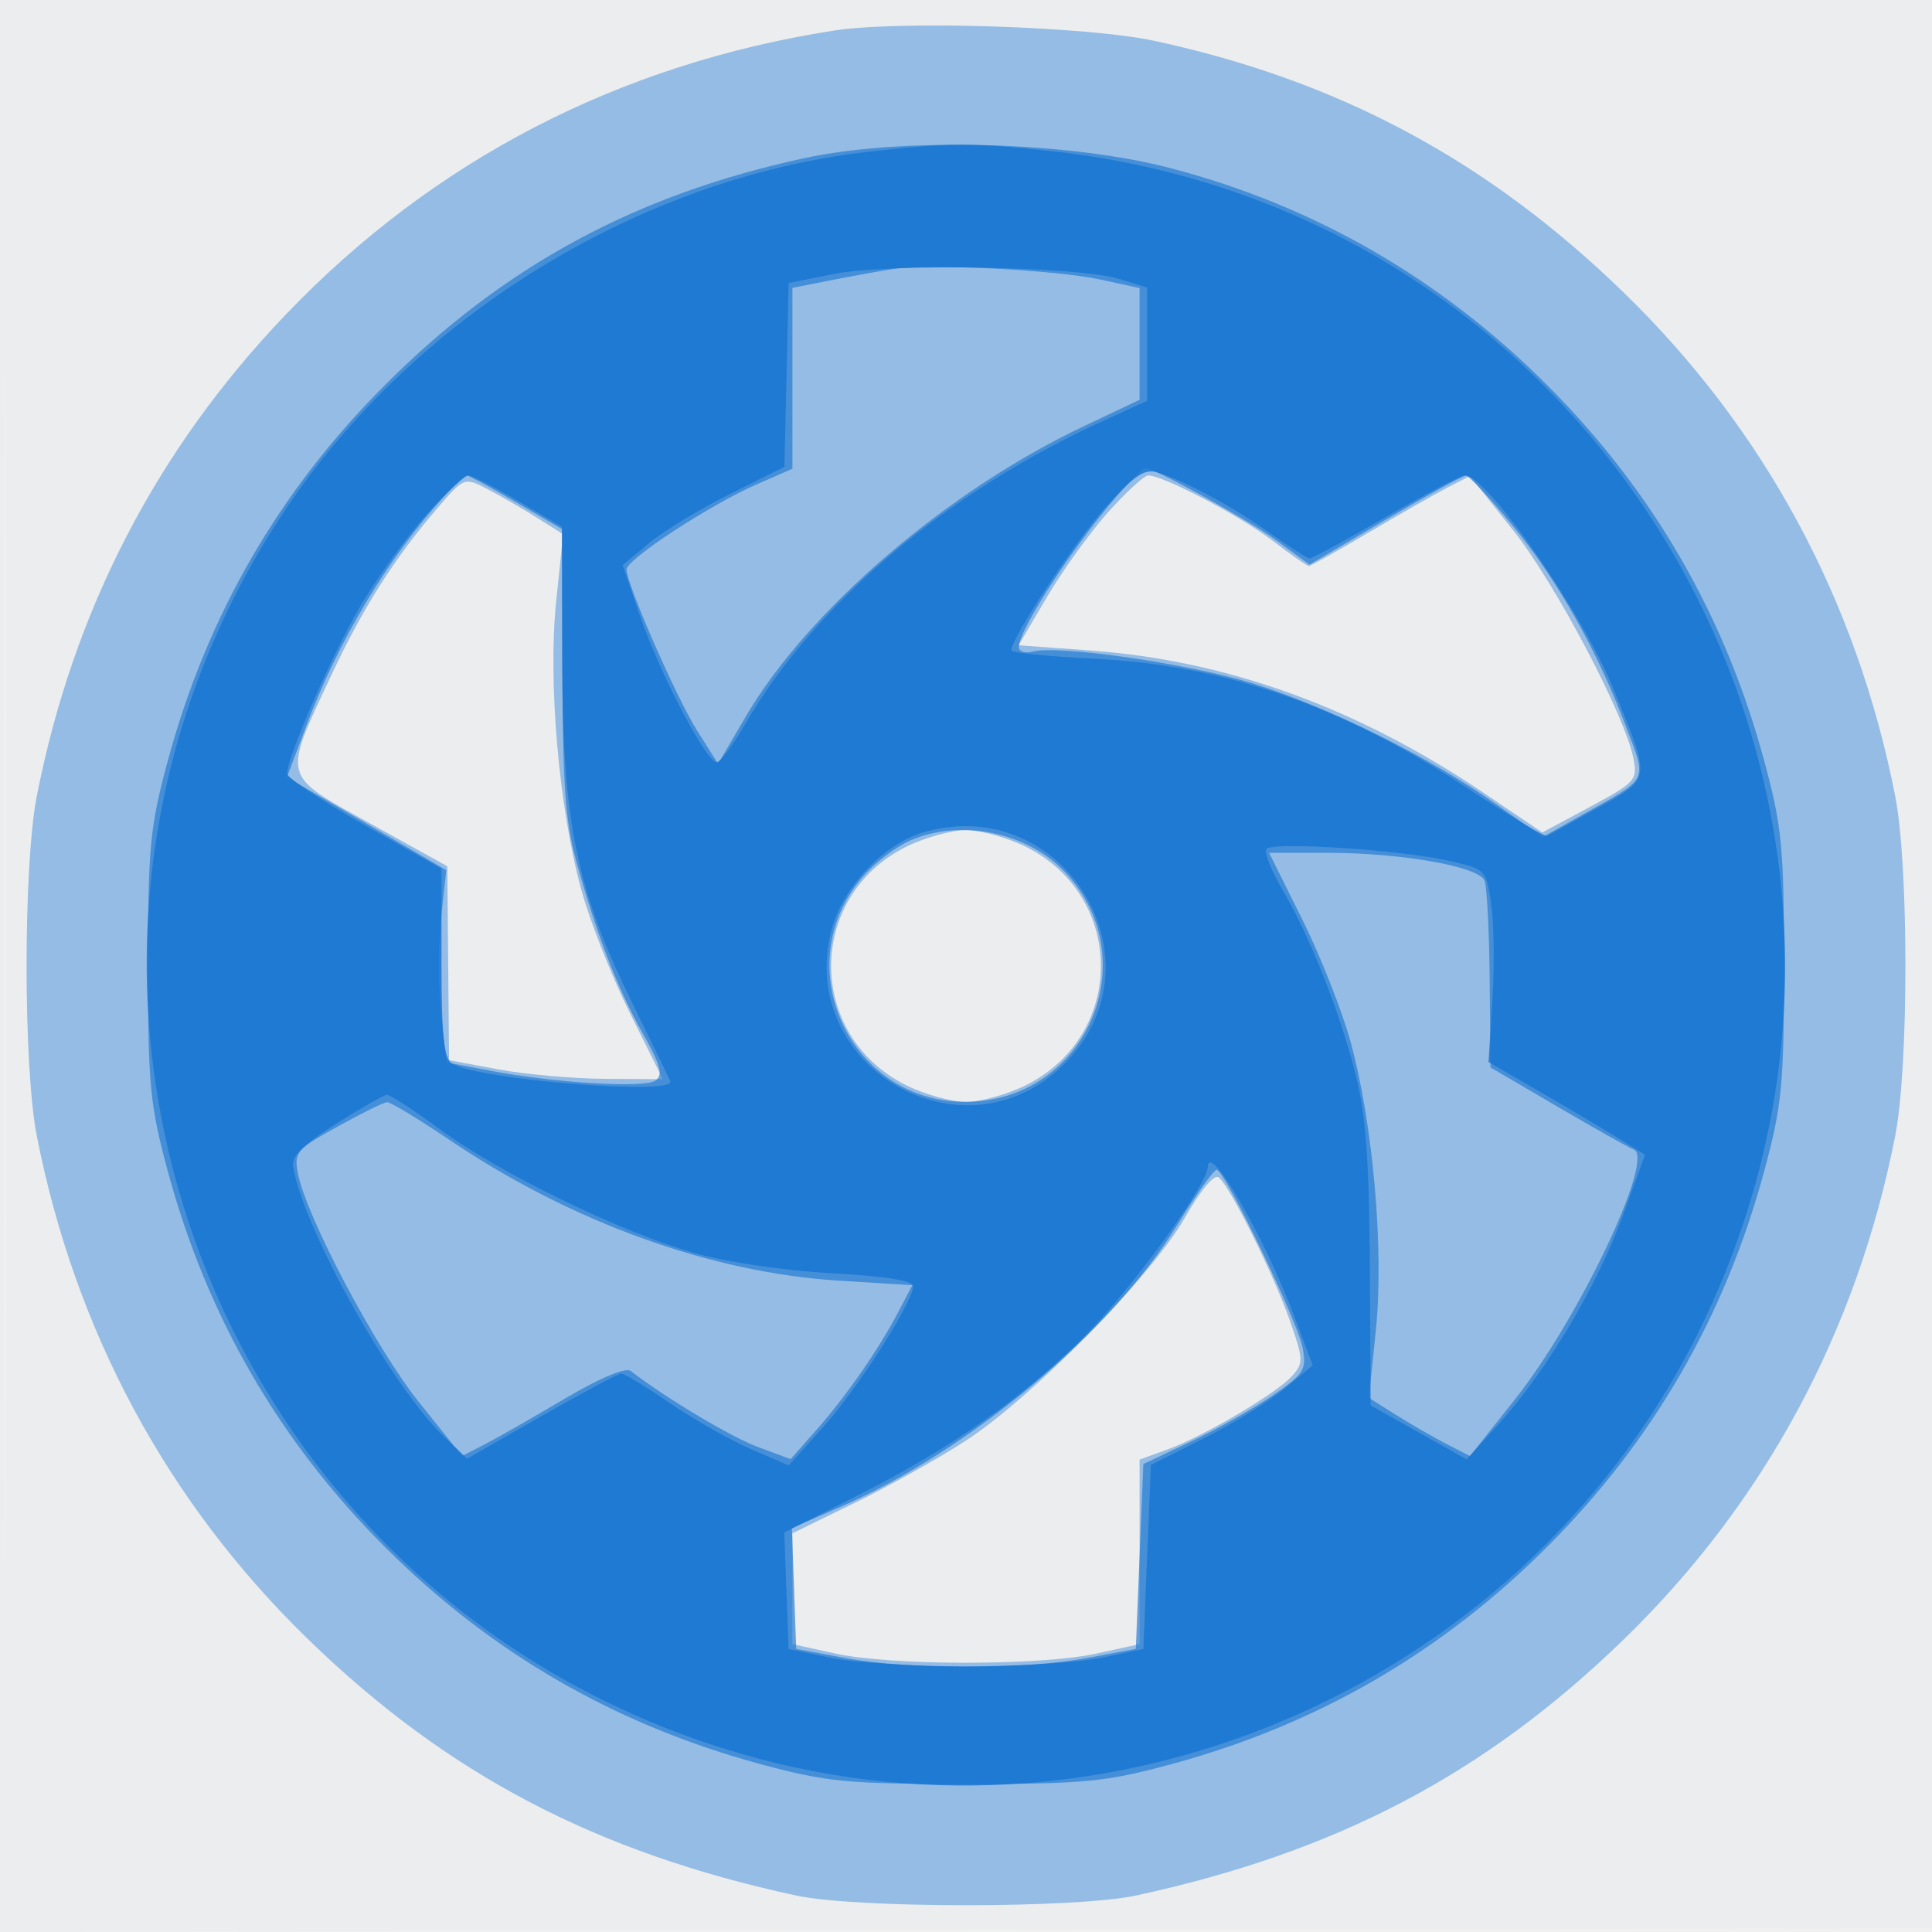
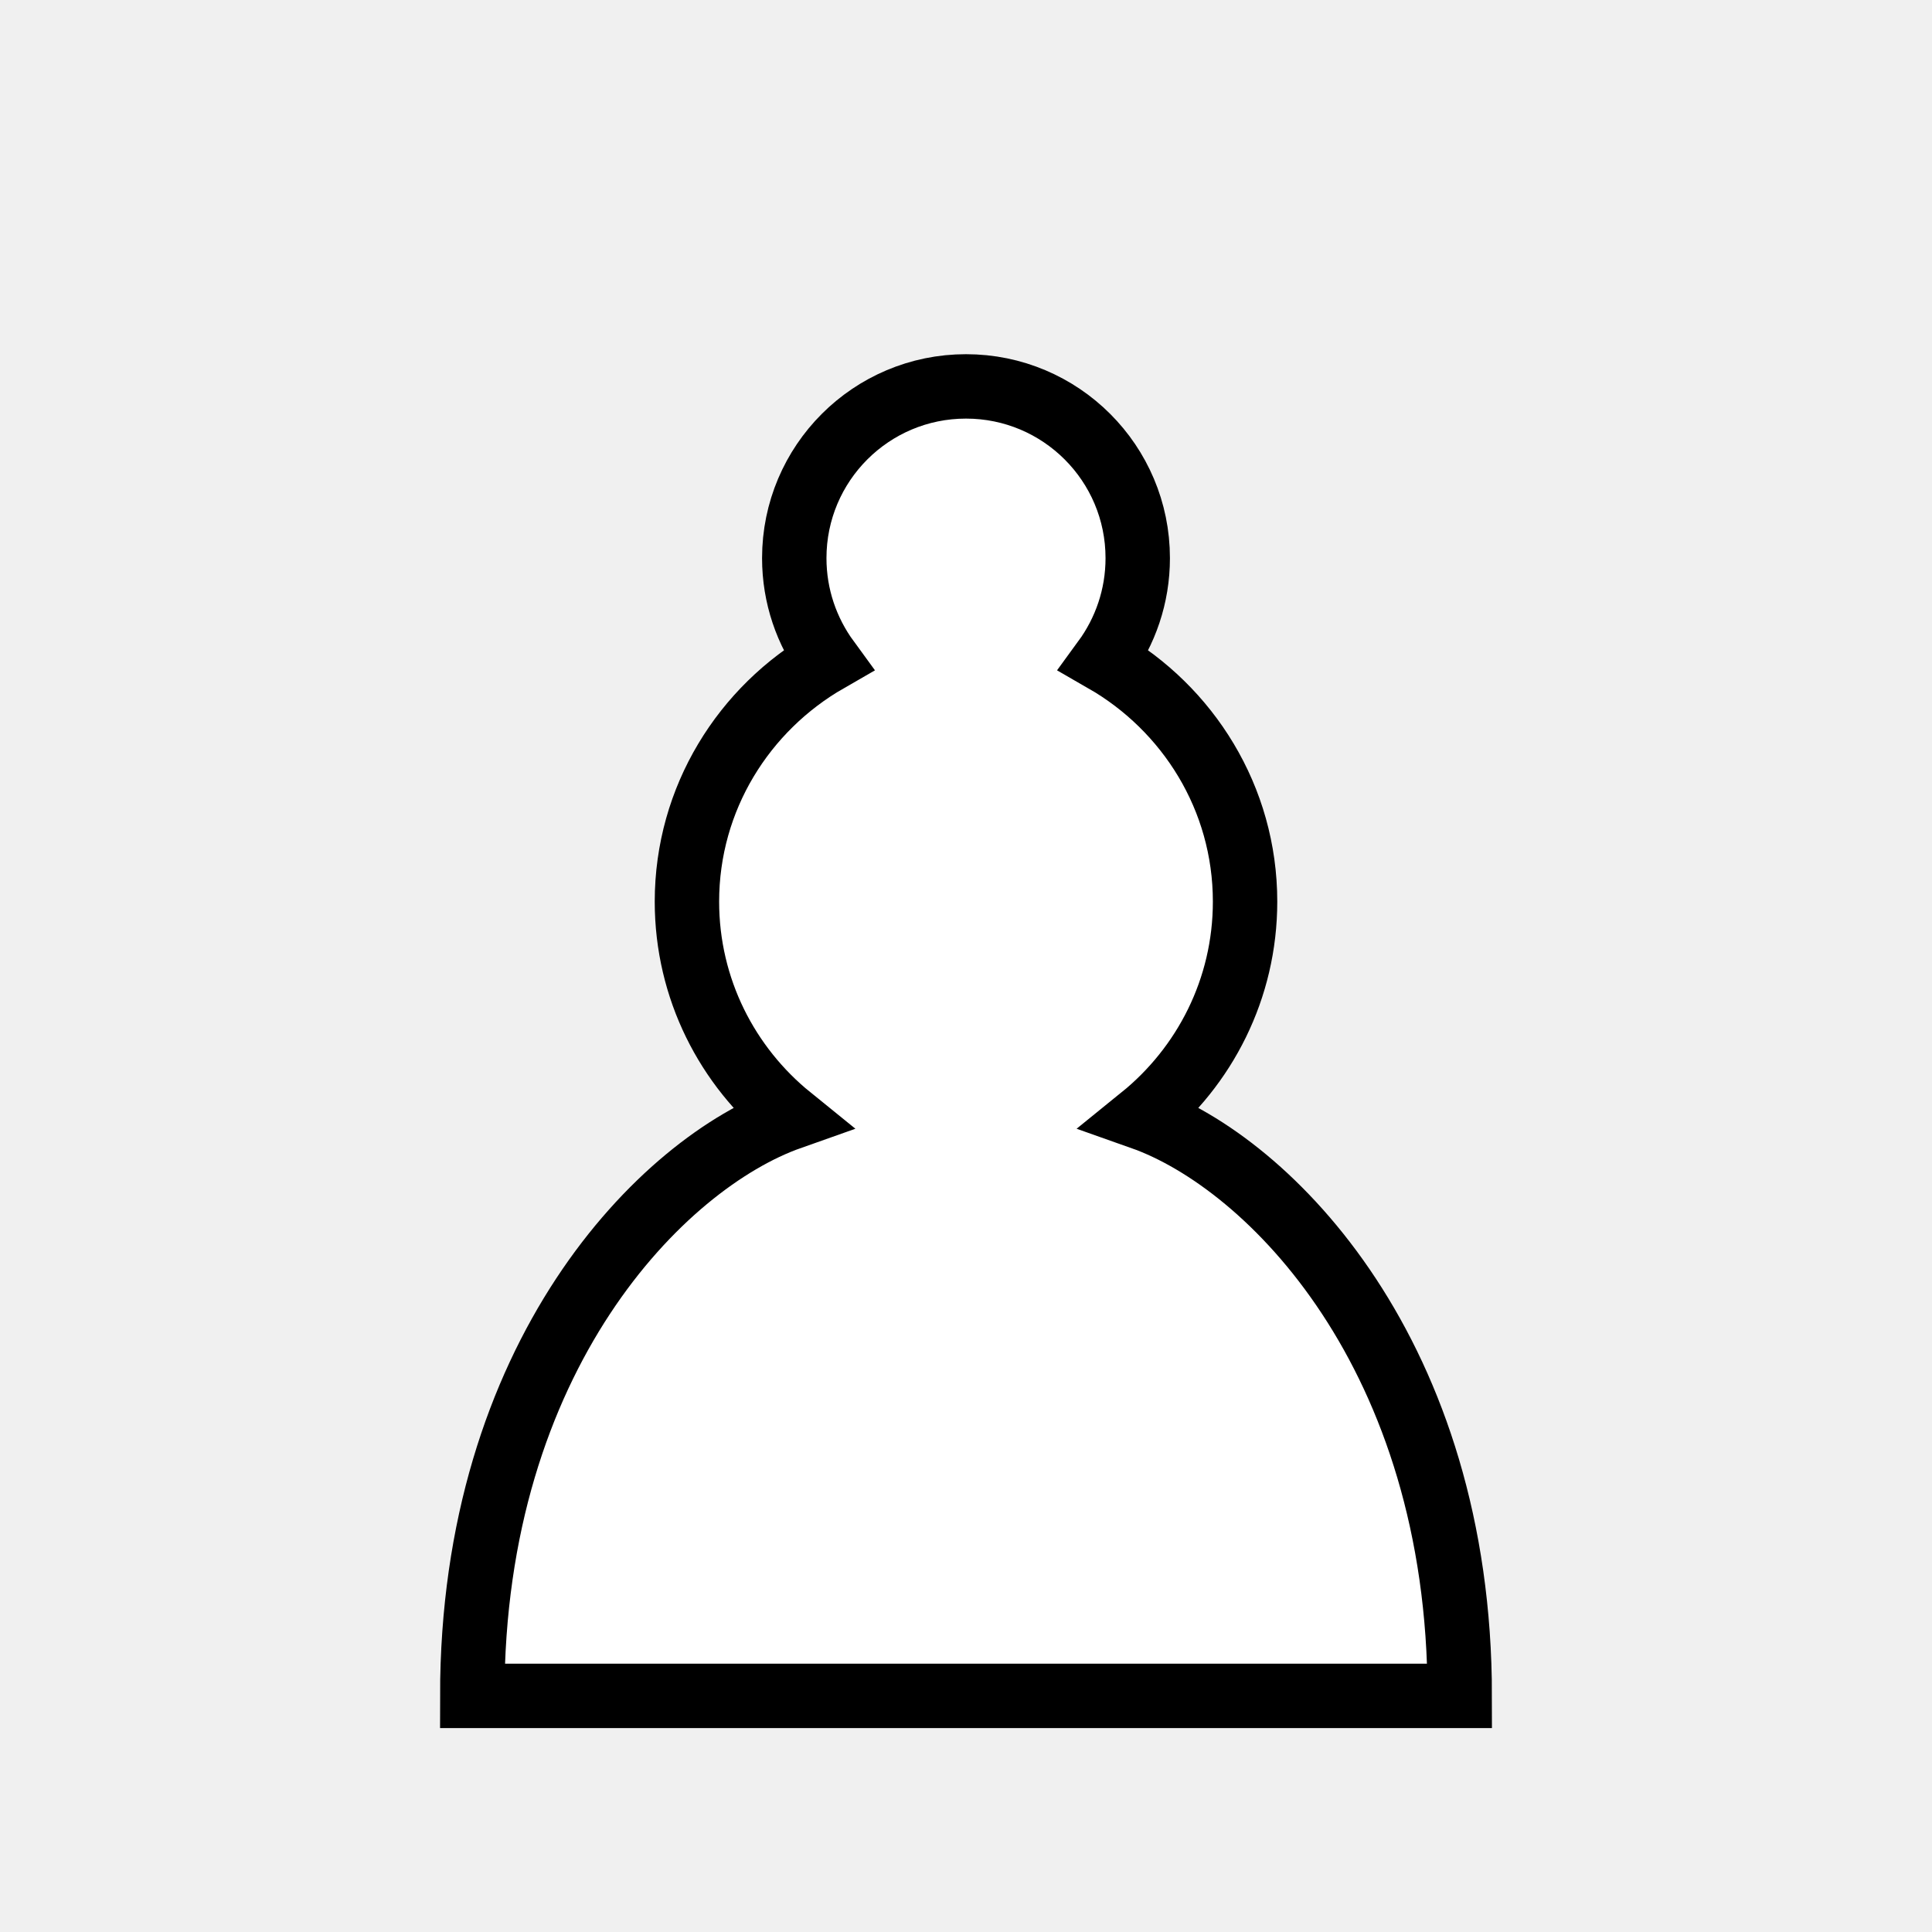
- <svg xmlns="http://www.w3.org/2000/svg" width="256" height="256">
-   <path fill-opacity=".016" d="M0 128.004v128.004l128.25-.254 128.25-.254.254-127.75L257.008 0H0v128.004m.485.496c0 70.4.119 99.053.265 63.672.146-35.38.146-92.98 0-128C.604 29.153.485 58.1.485 128.5" fill="#1976D2" fill-rule="evenodd" />
-   <path fill-opacity=".414" d="M110.5 4.051C82.037 8.492 57.508 21.188 37.936 41.608 20.753 59.537 9.701 80.895 4.873 105.5c-1.801 9.181-1.801 35.819 0 45 5.086 25.923 17.318 48.612 35.98 66.739 18.375 17.848 38.091 28.197 64.647 33.931 7.912 1.708 37.088 1.708 45 0 26.556-5.734 46.272-16.083 64.647-33.931 18.662-18.127 30.894-40.816 35.98-66.739 1.801-9.181 1.801-35.819 0-45-5.086-25.923-17.318-48.612-35.98-66.739-18.016-17.5-37.679-28.049-62.147-33.342-8.851-1.915-33.839-2.719-42.5-1.368M57.937 67.355c-5.675 6.602-9.848 13.179-14.046 22.136-6.475 13.818-6.675 13.065 5.205 19.652l10.177 5.643.114 12.846.113 12.847 6.5 1.214c3.575.667 9.951 1.235 14.169 1.26l7.669.047-4.359-8.75c-2.397-4.812-5.289-12.125-6.425-16.25-2.998-10.886-4.465-27.659-3.355-38.358l.919-8.858-3.559-2.242c-1.957-1.233-4.909-2.936-6.559-3.786-2.978-1.534-3.026-1.515-6.563 2.599m88.906.496c-2.389 2.669-6.038 7.731-8.111 11.25l-3.767 6.399 9.58.7c18.028 1.316 35.321 7.575 51.975 18.814l7.848 5.295 6.334-3.404c6.009-3.23 6.304-3.56 5.738-6.405-1.147-5.77-10.374-23.254-15.998-30.312l-5.672-7.12-3.002 1.552c-1.651.854-6.361 3.538-10.467 5.966-4.107 2.428-7.65 4.414-7.875 4.414-.225 0-2.416-1.532-4.869-3.404-4.319-3.297-14.43-8.596-16.402-8.596-.533 0-2.924 2.183-5.312 4.851M119.97 112.25c-13.123 6.629-13.123 24.871 0 31.5 2.45 1.238 6.063 2.25 8.03 2.25 1.967 0 5.58-1.012 8.03-2.25 13.123-6.629 13.123-24.871 0-31.5-2.45-1.237-6.063-2.25-8.03-2.25-1.967 0-5.58 1.013-8.03 2.25M157 161.354c-4.352 7.642-20.272 23.85-29 29.524-3.575 2.325-10.213 6.041-14.75 8.26l-8.25 4.033V217.858l5.75 1.254c7.405 1.615 27.095 1.615 34.5 0l5.75-1.254v-24.456l3.648-1.32c4.794-1.733 14.437-7.412 16.54-9.741 1.553-1.719 1.535-2.204-.269-7.341-2.19-6.233-7.905-17.753-9.416-18.979-.608-.493-2.383 1.609-4.503 5.333" fill="#1976D2" fill-rule="evenodd" />
-   <path fill-opacity=".633" d="M106.5 20.973c-22.292 4.83-39.705 14.257-55.488 30.039-14.029 14.03-23.57 30.536-28.774 49.782-2.363 8.739-2.625 11.45-2.625 27.206s.262 18.467 2.625 27.206c5.204 19.246 14.745 35.752 28.774 49.782 14.03 14.029 30.536 23.57 49.782 28.774 8.739 2.363 11.45 2.625 27.206 2.625s18.467-.262 27.206-2.625c19.246-5.204 35.752-14.745 49.782-28.774 14.029-14.03 23.57-30.536 28.774-49.782 2.363-8.739 2.625-11.45 2.625-27.206s-.262-18.467-2.625-27.206c-5.204-19.246-14.745-35.752-28.774-49.782-14.091-14.09-30.744-23.693-49.782-28.705-13.549-3.567-35.609-4.171-48.706-1.334m12 14.646c-1.65.25-5.362.92-8.25 1.489L105 38.142v23.97l-4.75 2.077c-6.192 2.707-17.255 9.944-17.232 11.273.035 1.995 6.648 17.075 9.379 21.388l2.754 4.349 3.674-6.267c8.243-14.057 26.562-29.805 44.666-38.396L151 52.973V38.166l-5.25-1.133c-5.812-1.255-22.567-2.124-27.25-1.414m30.364 29.131C143.041 71.129 135 83.305 135 85.744c0 .588.826.853 1.835.589 3.458-.904 21.048 1.663 29.357 4.284 10.03 3.165 22.999 9.592 31.774 15.747l6.466 4.535 5.534-3.108c8.572-4.815 8.255-4.157 5.513-11.444-3.799-10.092-9.099-19.497-15.061-26.725-3.004-3.642-5.79-6.614-6.19-6.605-.4.009-5.225 2.667-10.721 5.907l-9.993 5.89-4.507-3.286C165.275 68.808 152.92 62 151.716 62c-.188 0-1.472 1.237-2.852 2.75m-90 1C51.41 73.915 44.842 84.856 40.56 96.241l-2.536 6.741 10.552 6.155 10.552 6.156-.681 6.353c-.374 3.495-.372 9.226.004 12.737l.683 6.383 5.683 1.085c8.602 1.642 20.516 2.366 22.019 1.338 1.068-.73.728-1.998-1.686-6.301-3.395-6.053-6.18-13.281-8.819-22.888-1.413-5.145-1.79-10.397-1.808-25.188L74.5 70.123l-6.088-3.561C65.063 64.603 62.11 63 61.849 63c-.261 0-1.605 1.237-2.985 2.75m61.636 45.667c-1.65.737-4.209 2.632-5.686 4.211-10.782 11.526-2.66 30.372 13.089 30.372 15.938 0 24.142-18.76 13.283-30.373-5.038-5.388-13.972-7.206-20.686-4.21m52.021 10.333c2.397 4.813 5.289 12.125 6.425 16.25 2.998 10.886 4.465 27.659 3.355 38.358l-.919 8.858 3.559 2.242c1.957 1.233 4.972 2.97 6.7 3.861l3.141 1.62 5.984-7.548c8.468-10.679 18.616-32.069 15.696-33.084-.529-.184-5.012-2.704-9.962-5.6l-9-5.265-.109-11.634c-.061-6.398-.364-12.295-.675-13.105-.725-1.891-10.983-3.703-20.967-3.703h-7.587l4.359 8.75M44.704 149.289c-5.391 2.986-5.757 3.417-5.238 6.149 1.091 5.733 10.297 23.167 15.988 30.278l5.776 7.216 3.002-1.552c1.651-.854 6.432-3.58 10.625-6.059 4.62-2.731 8.054-4.175 8.714-3.664 4.628 3.577 13.301 8.762 16.873 10.086l4.316 1.6 3.37-3.816c3.99-4.517 8.242-10.633 10.867-15.629l1.893-3.603-9.695-.598c-16.92-1.046-35.444-7.731-51.57-18.613-4.144-2.796-7.893-5.066-8.33-5.045-.437.022-3.403 1.484-6.591 3.25m111.329 12.97c-8.786 14.244-27.564 29.962-44.73 37.44l-6.376 2.778.286 8.006.287 8.007 6.5 1.208c8.333 1.549 23.668 1.549 32 0l6.5-1.209.5-12.249.5-12.249 6.276-2.966c3.452-1.63 8.335-4.381 10.851-6.113 4.167-2.866 4.523-3.428 3.986-6.28-.682-3.621-10.343-23.636-11.403-23.623-.39.004-2.72 3.267-5.177 7.25" fill="#1976D2" fill-rule="evenodd" />
-   <path fill-opacity=".833" d="M115 20.118C84.682 23.586 54.789 41.994 37.68 67.73-3.021 128.953 27.51 211.9 98.296 232.413c50.062 14.507 104.459-9.792 127.215-56.827C258.3 107.81 214.472 28.41 139.666 20.069c-10.711-1.194-13.857-1.188-24.666.049m-4.5 16.181l-6 1.201-.28 12.178-.28 12.179-7.22 3.599c-3.971 1.98-8.795 4.91-10.72 6.51l-3.5 2.91 2.334 6.812C87.393 89.16 93.598 101 94.954 101c.471 0 2.089-2.137 3.596-4.75 9.336-16.183 26.726-30.955 47.7-40.518l5.75-2.621V38.094l-3.75-1.144c-5.437-1.658-30.556-2.091-37.75-.651m36.061 30.844C142.51 71.649 134 84.546 134 86.18c0 .31 4.838.799 10.75 1.087 17.603.858 33.113 6.239 49.915 17.316 5.371 3.542 10.015 6.322 10.319 6.178.304-.143 3.341-1.819 6.75-3.723 7.107-3.97 7.052-3.561 2.109-15.64C209.616 81.068 197.061 63 194.11 63c-.524 0-5.238 2.475-10.478 5.5-5.239 3.025-9.774 5.5-10.077 5.5-.303 0-2.689-1.521-5.303-3.38-4.927-3.505-11.193-6.882-14.883-8.021-1.702-.526-3.071.388-6.808 4.544m-90.026 1.029c-2.558 2.845-6.464 8.226-8.681 11.958-3.706 6.237-9.746 20.006-9.814 22.37-.016.55 4.581 3.611 10.216 6.803l10.244 5.802v12.483c0 9.611.322 12.681 1.398 13.348 3.467 2.146 29.807 4.253 28.929 2.314-.187-.412-2.439-5.025-5.004-10.25-7.445-15.161-9.276-24.064-9.326-45.352l-.043-17.851-5.771-3.399C65.508 64.529 62.522 63 62.048 63c-.474 0-2.955 2.328-5.513 5.172m66.085 42.031c-5.429 1.479-11.024 7.375-12.478 13.148C105.571 141.503 127.79 154.21 141 141c13.493-13.493.151-35.847-18.38-30.797m45.208 2.27c-.369.387.572 2.813 2.091 5.39 3.672 6.227 7.668 16.356 9.778 24.784 1.284 5.128 1.741 11.474 1.817 25.216l.102 18.364 6.362 3.573 6.361 3.573 4.296-4.745c6.263-6.918 12.985-18.203 16.375-27.493l2.965-8.125-3.737-2.311c-2.056-1.271-6.722-4.035-10.369-6.143l-6.63-3.832.513-8.233c.283-4.528.206-10.283-.17-12.79-.68-4.54-.702-4.561-5.882-5.699-6.478-1.422-22.966-2.478-23.872-1.529M44.5 148.928c-4.405 2.781-5.911 4.291-5.665 5.68 1.497 8.459 13.101 29.194 20.024 35.778l3.035 2.886 9.868-5.636c5.427-3.1 10.181-5.636 10.564-5.636.383 0 3.299 1.776 6.479 3.947 3.181 2.171 8.013 4.91 10.739 6.086l4.956 2.139 4.54-5.042c4.589-5.096 11.96-16.631 11.96-18.716 0-.736-3.755-1.33-10.75-1.701-6.206-.33-13.92-1.465-18.25-2.686-9.699-2.736-25.808-10.574-33.753-16.423-3.439-2.532-6.589-4.572-7-4.534-.411.039-3.447 1.775-6.747 3.858m115.533 5.738c-.066 2.336-10.026 16.03-16.166 22.227-8.065 8.141-17.827 15.013-30.159 21.23l-9.791 4.937.291 7.72.292 7.72 5.5 1.154c3.025.634 11.125 1.153 18 1.153s14.975-.519 18-1.153l5.5-1.154.5-12.195.5-12.195 7-3.515c3.85-1.934 8.675-4.906 10.723-6.605l3.722-3.09-2.347-6.236c-4.096-10.882-11.461-23.619-11.565-19.998" fill="#1976D2" fill-rule="evenodd" />
+ <svg xmlns="http://www.w3.org/2000/svg" version="1.1" width="45" height="45">
+   <path d="m 22.5,9 c -2.21,0 -4,1.79 -4,4 0,0.89 0.29,1.71 0.78,2.38 C 17.33,16.5 16,18.59 16,21 c 0,2.03 0.94,3.84 2.41,5.03 C 15.41,27.09 11,31.58 11,39.5 H 34 C 34,31.58 29.59,27.09 26.59,26.03 28.06,24.84 29,23.03 29,21 29,18.59 27.67,16.5 25.72,15.38 26.21,14.71 26.5,13.89 26.5,13 c 0,-2.21 -1.79,-4 -4,-4 z" style="opacity:1; fill:#ffffff; fill-opacity:1; fill-rule:nonzero; stroke:#000000; stroke-width:1.5; stroke-linecap:round; stroke-linejoin:miter; stroke-miterlimit:4; stroke-dasharray:none; stroke-opacity:1;" />
</svg>
